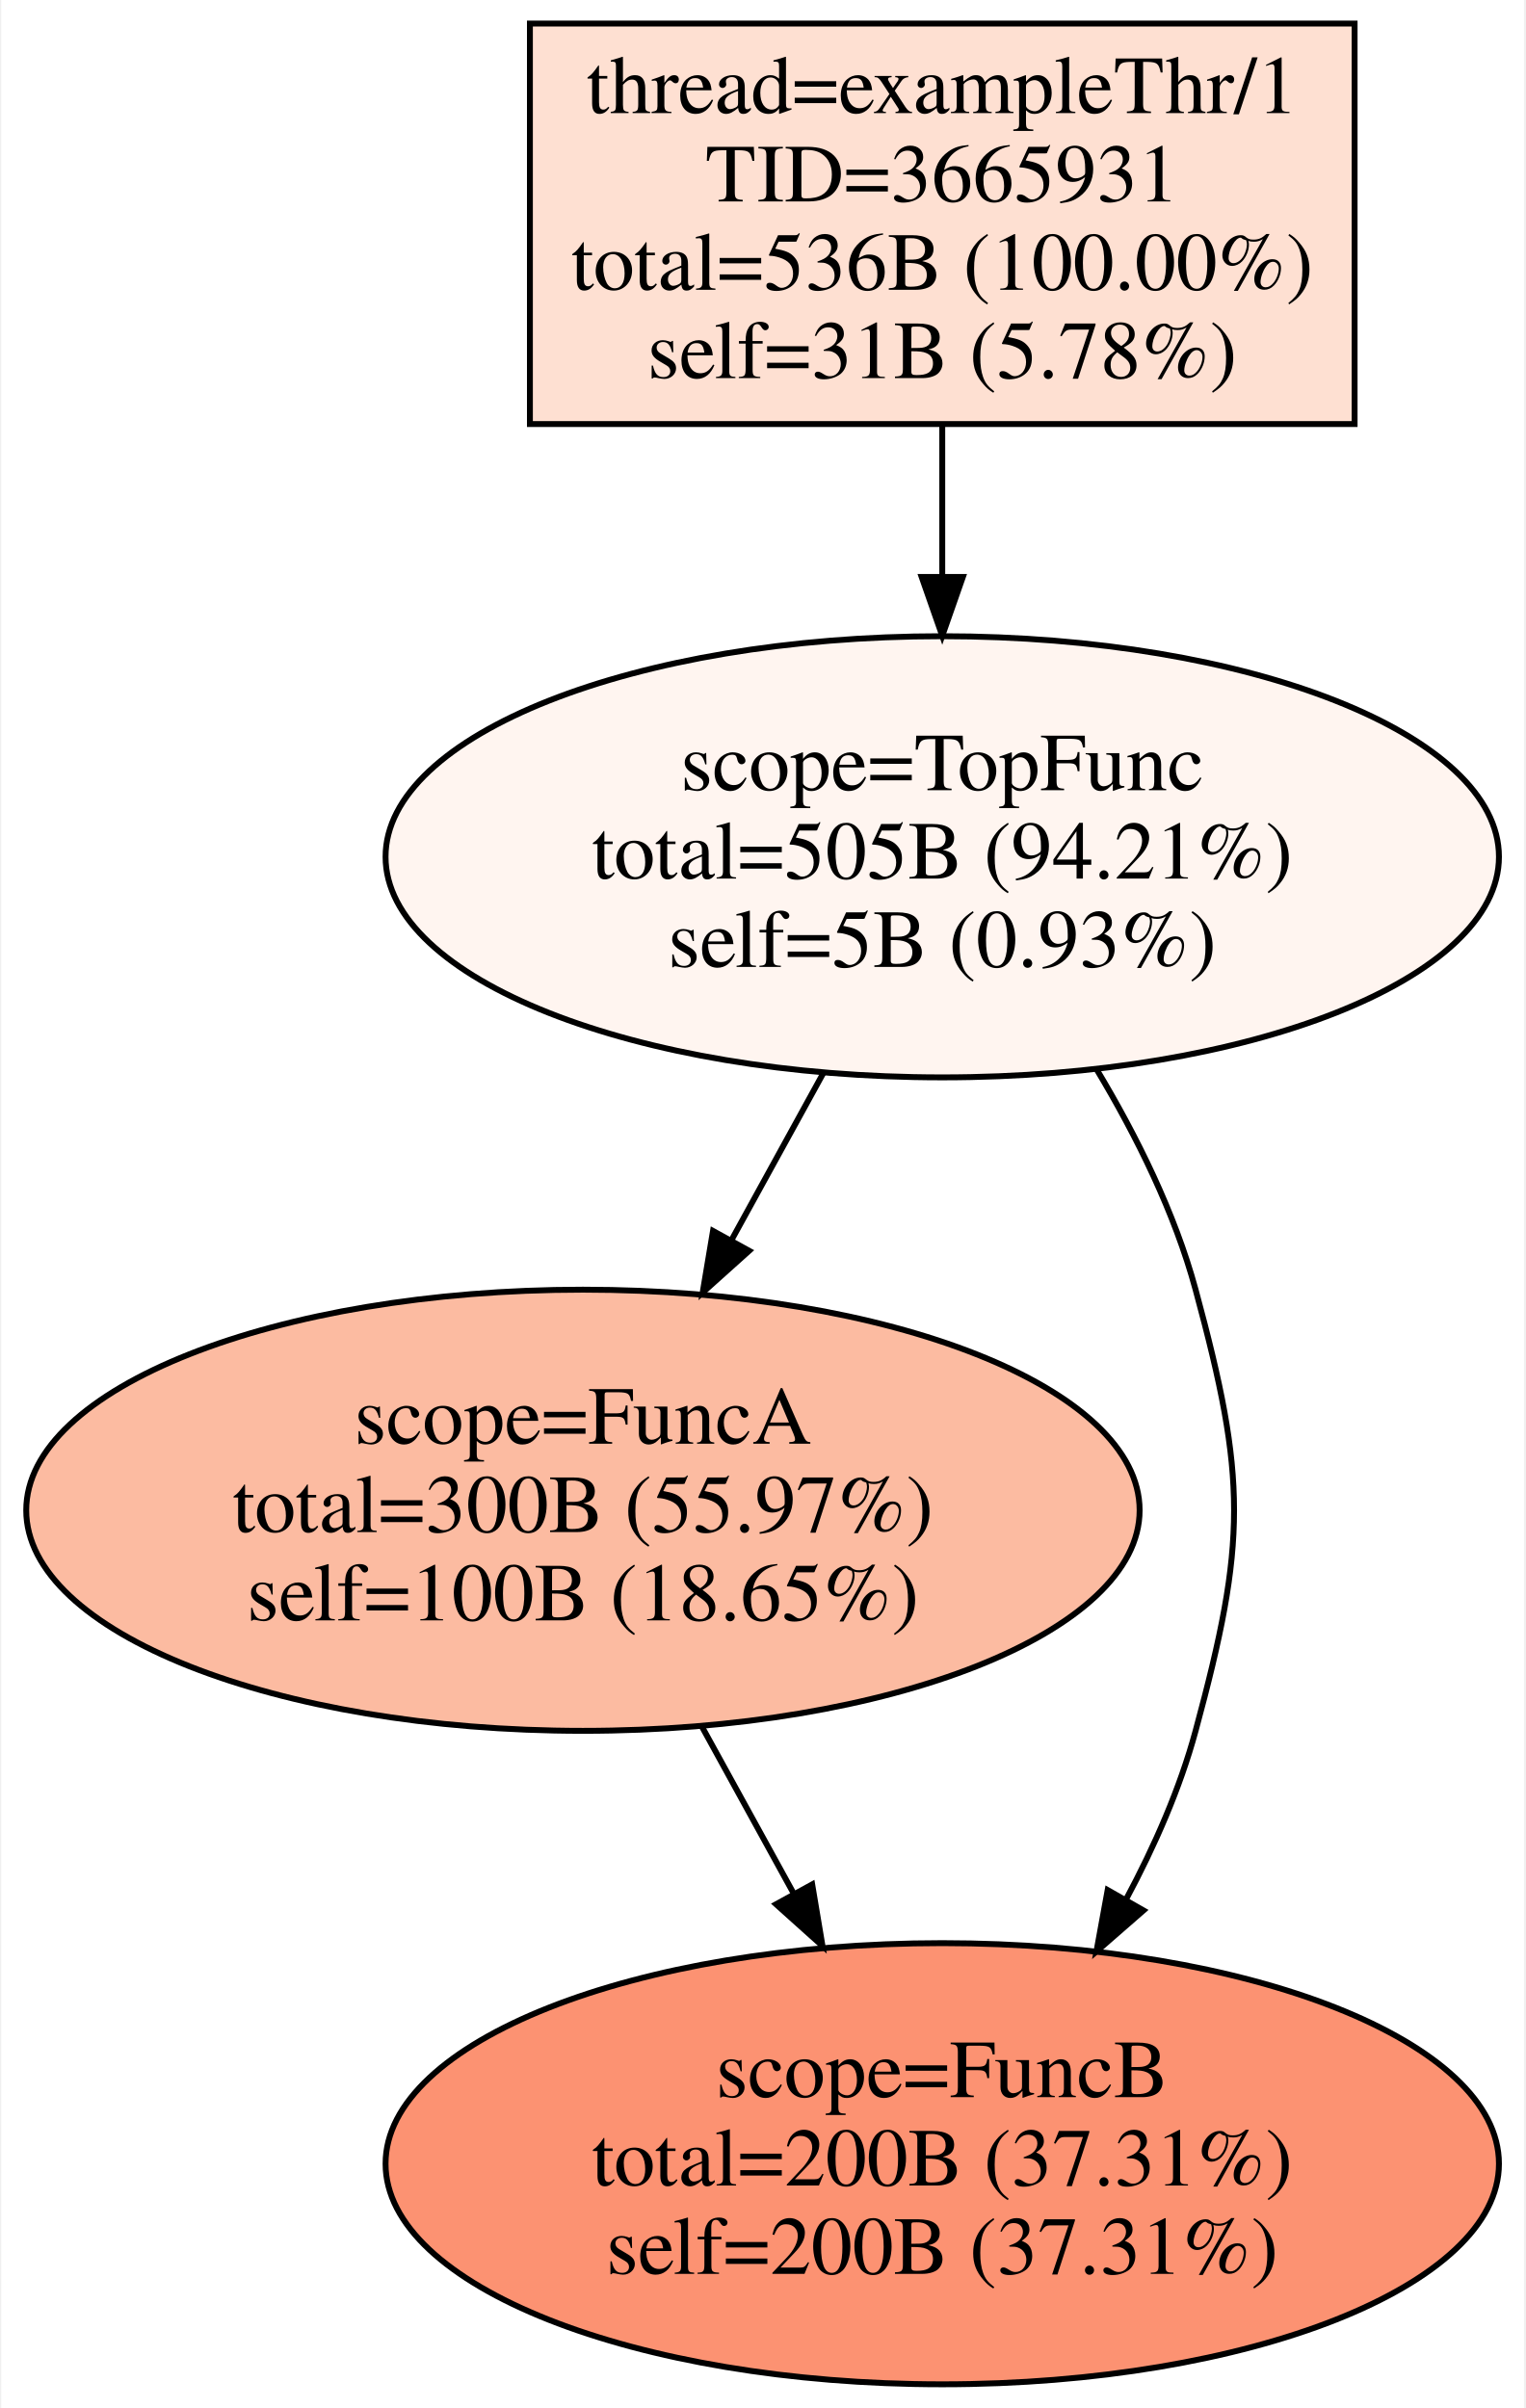
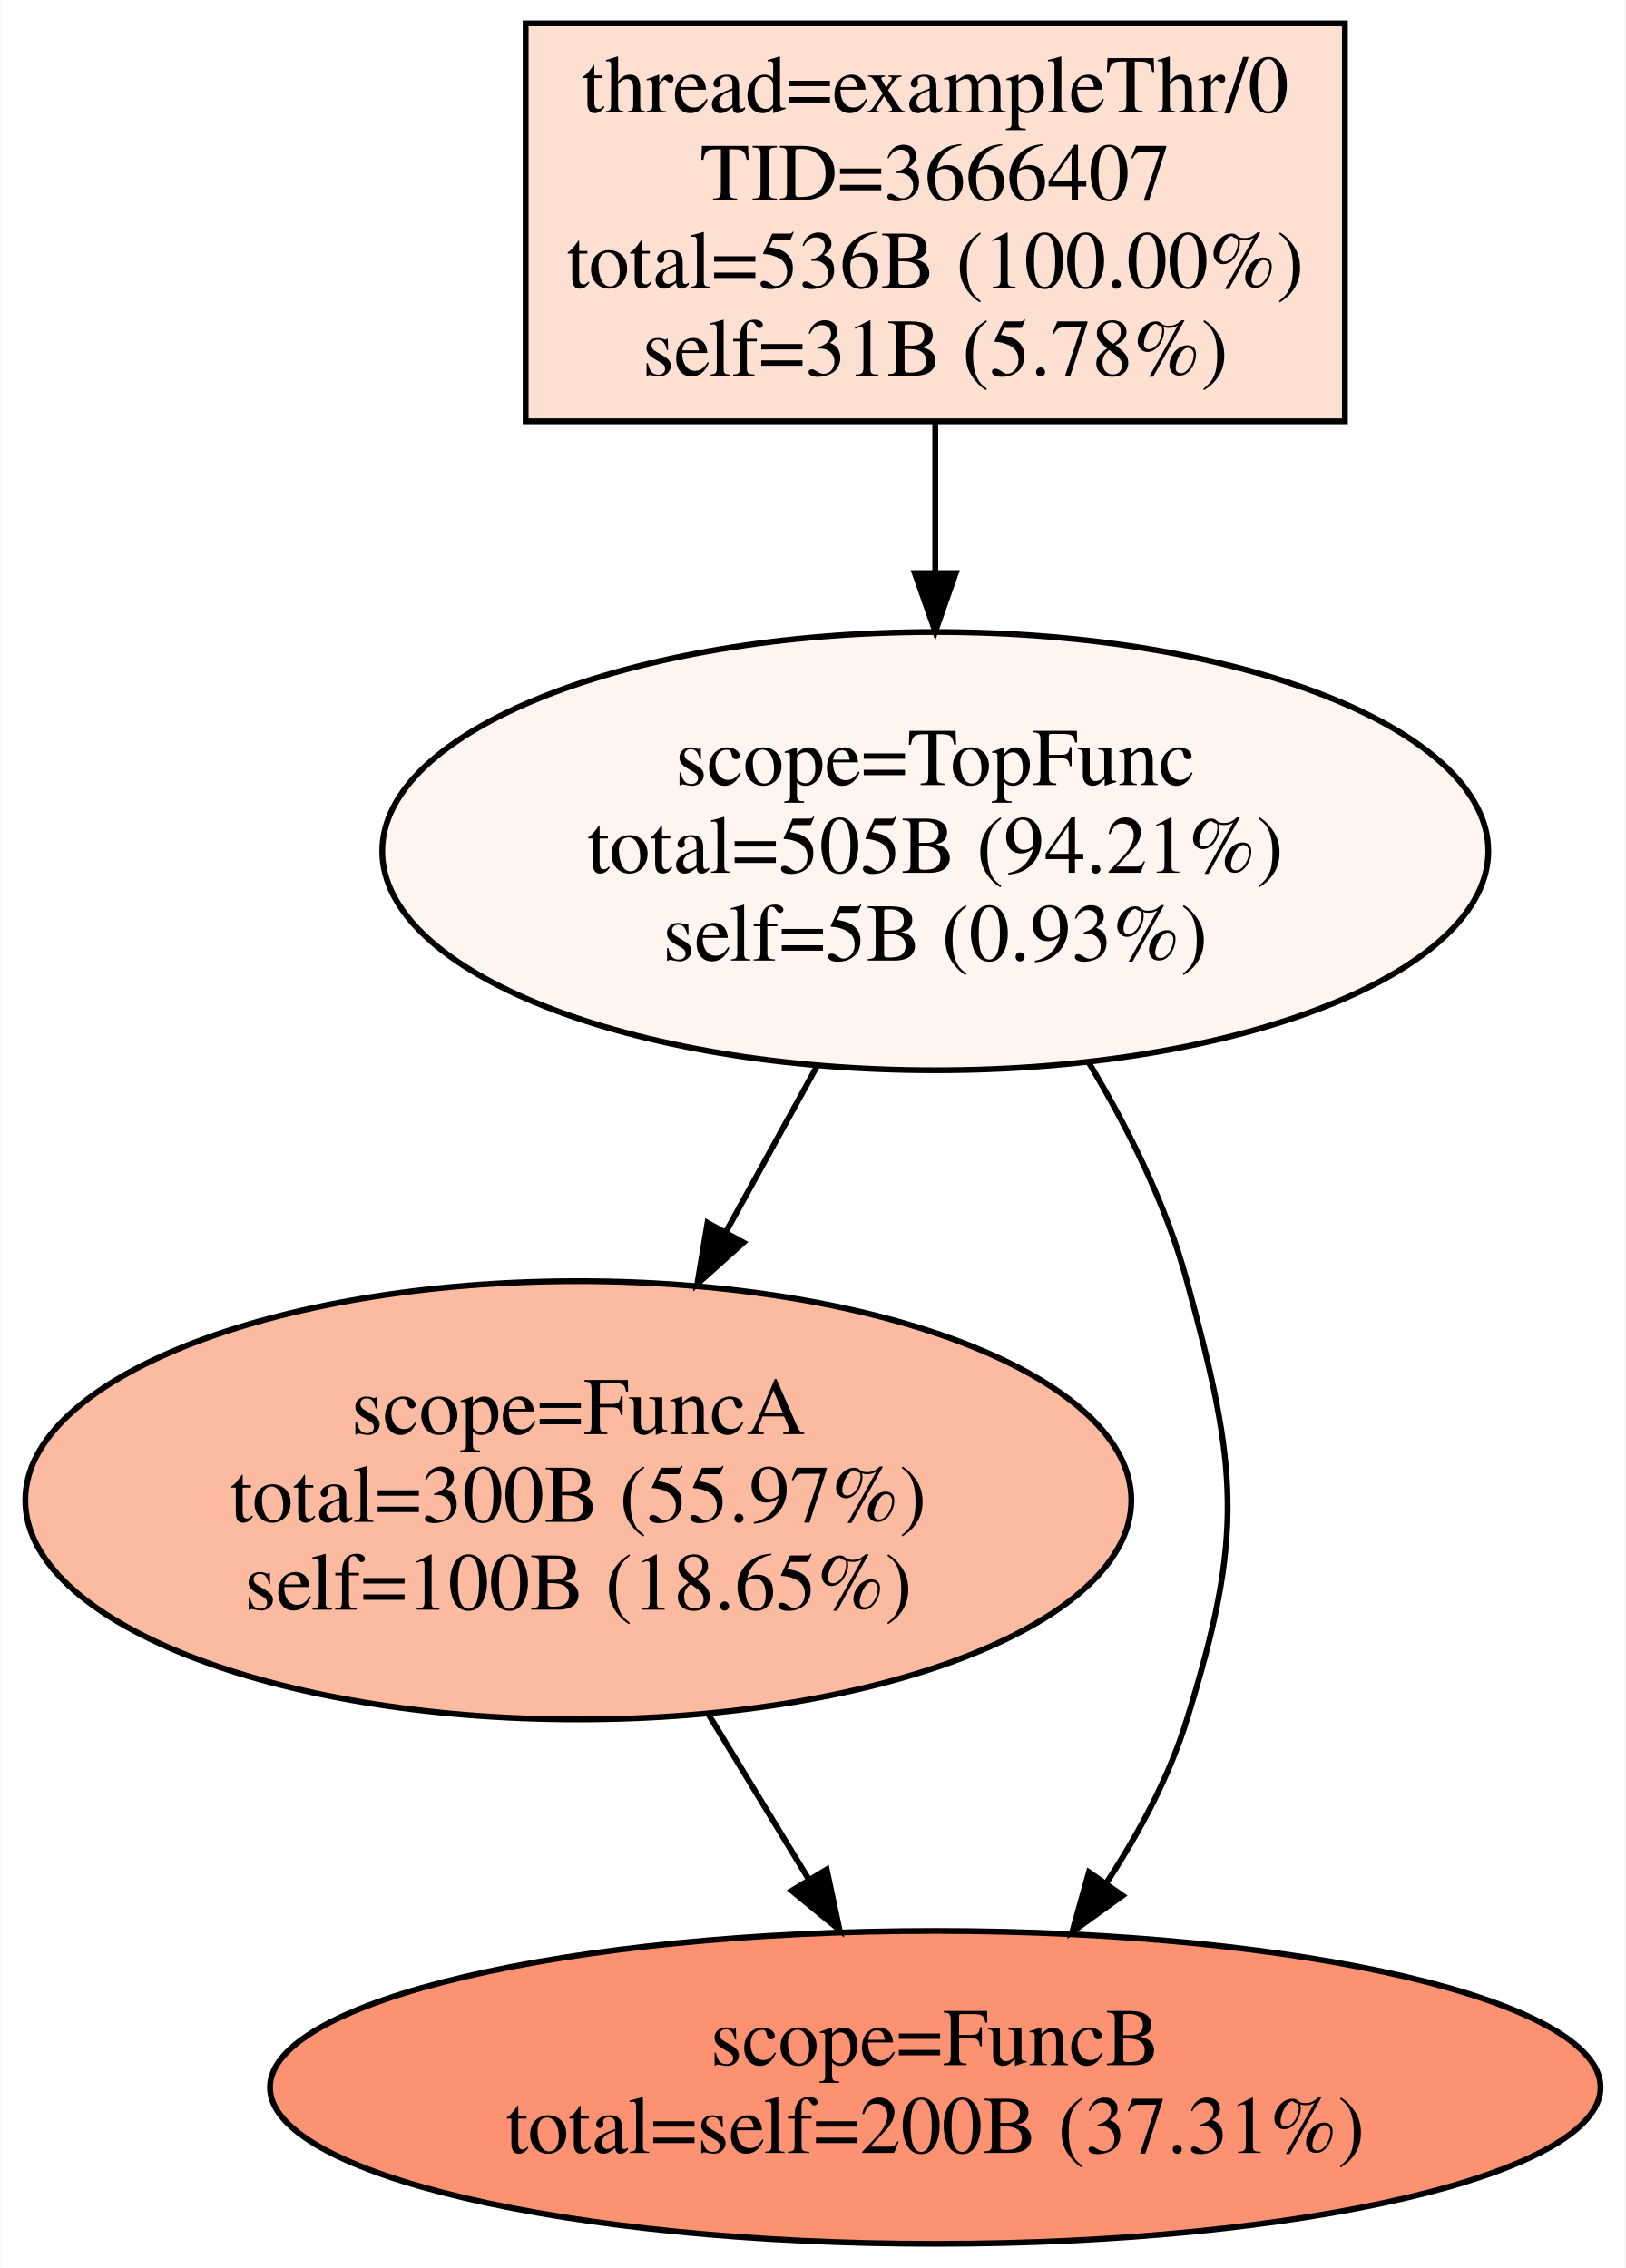
- <svg xmlns="http://www.w3.org/2000/svg" width="259pt" height="409pt" viewBox="0.00 0.00 258.50 408.86">
-   <g id="page0,1_graph0" class="graph" transform="scale(1 1) rotate(0) translate(4 404.86)">
-     <polygon fill="#ffffff" stroke="transparent" points="-4,4 -4,-404.86 254.505,-404.86 254.505,4 -4,4" />
+ <svg xmlns="http://www.w3.org/2000/svg" width="278pt" height="388pt" viewBox="0.00 0.00 277.60 387.65">
+   <g id="page0,1_graph0" class="graph" transform="scale(1 1) rotate(0) translate(4 383.6468)">
+     <polygon fill="#ffffff" stroke="transparent" points="-4,4 -4,-383.647 273.596,-383.647 273.596,4 -4,4" />
    <g id="node1" class="node">
-       <polygon fill="#fee0d2" stroke="#000000" points="225.752,-400.86 85.752,-400.86 85.752,-332.86 225.752,-332.86 225.752,-400.86" />
-       <text text-anchor="middle" x="155.752" y="-385.66" font-family="Times,serif" font-size="14.00" fill="#000000">thread=exampleThr/1</text>
-       <text text-anchor="middle" x="155.752" y="-370.66" font-family="Times,serif" font-size="14.00" fill="#000000">TID=3665931</text>
-       <text text-anchor="middle" x="155.752" y="-355.66" font-family="Times,serif" font-size="14.00" fill="#000000">total=536B (100.00%)</text>
-       <text text-anchor="middle" x="155.752" y="-340.66" font-family="Times,serif" font-size="14.00" fill="#000000">self=31B (5.78%)</text>
+       <polygon fill="#fee0d2" stroke="#000000" points="225.752,-379.647 85.752,-379.647 85.752,-311.647 225.752,-311.647 225.752,-379.647" />
+       <text text-anchor="middle" x="155.752" y="-364.447" font-family="Times,serif" font-size="14.00" fill="#000000">thread=exampleThr/0</text>
+       <text text-anchor="middle" x="155.752" y="-349.447" font-family="Times,serif" font-size="14.00" fill="#000000">TID=3666407</text>
+       <text text-anchor="middle" x="155.752" y="-334.447" font-family="Times,serif" font-size="14.00" fill="#000000">total=536B (100.00%)</text>
+       <text text-anchor="middle" x="155.752" y="-319.447" font-family="Times,serif" font-size="14.00" fill="#000000">self=31B (5.78%)</text>
    </g>
    <g id="node2" class="node">
-       <ellipse fill="#fff5f0" stroke="#000000" cx="155.752" cy="-259.383" rx="94.505" ry="37.453" />
-       <text text-anchor="middle" x="155.752" y="-270.683" font-family="Times,serif" font-size="14.00" fill="#000000">scope=TopFunc</text>
-       <text text-anchor="middle" x="155.752" y="-255.683" font-family="Times,serif" font-size="14.00" fill="#000000">total=505B (94.21%)</text>
-       <text text-anchor="middle" x="155.752" y="-240.683" font-family="Times,serif" font-size="14.00" fill="#000000">self=5B (0.93%)</text>
+       <ellipse fill="#fff5f0" stroke="#000000" cx="155.752" cy="-238.17" rx="94.505" ry="37.453" />
+       <text text-anchor="middle" x="155.752" y="-249.47" font-family="Times,serif" font-size="14.00" fill="#000000">scope=TopFunc</text>
+       <text text-anchor="middle" x="155.752" y="-234.47" font-family="Times,serif" font-size="14.00" fill="#000000">total=505B (94.21%)</text>
+       <text text-anchor="middle" x="155.752" y="-219.47" font-family="Times,serif" font-size="14.00" fill="#000000">self=5B (0.93%)</text>
    </g>
    <g id="edge1" class="edge">
-       <path fill="none" stroke="#000000" d="M155.752,-332.854C155.752,-324.632 155.752,-315.695 155.752,-306.976" />
-       <polygon fill="#000000" stroke="#000000" points="159.252,-306.898 155.752,-296.898 152.252,-306.898 159.252,-306.898" />
+       <path fill="none" stroke="#000000" d="M155.752,-311.64C155.752,-303.419 155.752,-294.482 155.752,-285.763" />
+       <polygon fill="#000000" stroke="#000000" points="159.252,-285.685 155.752,-275.685 152.252,-285.685 159.252,-285.685" />
    </g>
    <g id="node3" class="node">
-       <ellipse fill="#fcbba1" stroke="#000000" cx="94.752" cy="-148.43" rx="94.505" ry="37.453" />
-       <text text-anchor="middle" x="94.752" y="-159.73" font-family="Times,serif" font-size="14.00" fill="#000000">scope=FuncA</text>
-       <text text-anchor="middle" x="94.752" y="-144.73" font-family="Times,serif" font-size="14.00" fill="#000000">total=300B (55.97%)</text>
-       <text text-anchor="middle" x="94.752" y="-129.73" font-family="Times,serif" font-size="14.00" fill="#000000">self=100B (18.65%)</text>
+       <ellipse fill="#fcbba1" stroke="#000000" cx="94.752" cy="-127.217" rx="94.505" ry="37.453" />
+       <text text-anchor="middle" x="94.752" y="-138.517" font-family="Times,serif" font-size="14.00" fill="#000000">scope=FuncA</text>
+       <text text-anchor="middle" x="94.752" y="-123.517" font-family="Times,serif" font-size="14.00" fill="#000000">total=300B (55.97%)</text>
+       <text text-anchor="middle" x="94.752" y="-108.517" font-family="Times,serif" font-size="14.00" fill="#000000">self=100B (18.65%)</text>
    </g>
    <g id="edge2" class="edge">
-       <path fill="none" stroke="#000000" d="M135.61,-222.745C130.613,-213.657 125.195,-203.803 119.989,-194.333" />
-       <polygon fill="#000000" stroke="#000000" points="122.967,-192.485 115.082,-185.408 116.833,-195.858 122.967,-192.485" />
+       <path fill="none" stroke="#000000" d="M135.61,-201.532C130.613,-192.444 125.195,-182.59 119.989,-173.12" />
+       <polygon fill="#000000" stroke="#000000" points="122.967,-171.272 115.082,-164.195 116.833,-174.644 122.967,-171.272" />
    </g>
    <g id="node4" class="node">
-       <ellipse fill="#fc9272" stroke="#000000" cx="155.752" cy="-37.477" rx="94.505" ry="37.453" />
-       <text text-anchor="middle" x="155.752" y="-48.777" font-family="Times,serif" font-size="14.00" fill="#000000">scope=FuncB</text>
-       <text text-anchor="middle" x="155.752" y="-33.777" font-family="Times,serif" font-size="14.00" fill="#000000">total=200B (37.31%)</text>
-       <text text-anchor="middle" x="155.752" y="-18.777" font-family="Times,serif" font-size="14.00" fill="#000000">self=200B (37.31%)</text>
+       <ellipse fill="#fc9272" stroke="#000000" cx="155.752" cy="-26.87" rx="113.689" ry="26.741" />
+       <text text-anchor="middle" x="155.752" y="-30.67" font-family="Times,serif" font-size="14.00" fill="#000000">scope=FuncB</text>
+       <text text-anchor="middle" x="155.752" y="-15.67" font-family="Times,serif" font-size="14.00" fill="#000000">total=self=200B (37.31%)</text>
    </g>
    <g id="edge3" class="edge">
-       <path fill="none" stroke="#000000" d="M181.929,-223.337C188.782,-211.925 195.233,-198.888 198.752,-185.907 207.469,-153.755 207.469,-143.105 198.752,-110.953 196.113,-101.217 191.824,-91.45 186.954,-82.36" />
-       <polygon fill="#000000" stroke="#000000" points="189.914,-80.486 181.929,-73.523 183.829,-83.946 189.914,-80.486" />
+       <path fill="none" stroke="#000000" d="M181.929,-202.124C188.782,-190.712 195.233,-177.675 198.752,-164.693 207.469,-132.541 208.595,-121.566 198.752,-89.74 195.734,-79.981 190.622,-70.387 184.954,-61.747" />
+       <polygon fill="#000000" stroke="#000000" points="187.756,-59.645 179.159,-53.454 182.018,-63.655 187.756,-59.645" />
    </g>
    <g id="edge4" class="edge">
-       <path fill="none" stroke="#000000" d="M114.895,-111.792C119.892,-102.704 125.309,-92.85 130.516,-83.38" />
-       <polygon fill="#000000" stroke="#000000" points="133.672,-84.904 135.422,-74.455 127.537,-81.532 133.672,-84.904" />
+       <path fill="none" stroke="#000000" d="M116.947,-90.705C122.575,-81.448 128.611,-71.518 134.206,-62.314" />
+       <polygon fill="#000000" stroke="#000000" points="137.204,-64.121 139.407,-53.758 131.222,-60.485 137.204,-64.121" />
    </g>
  </g>
</svg>
